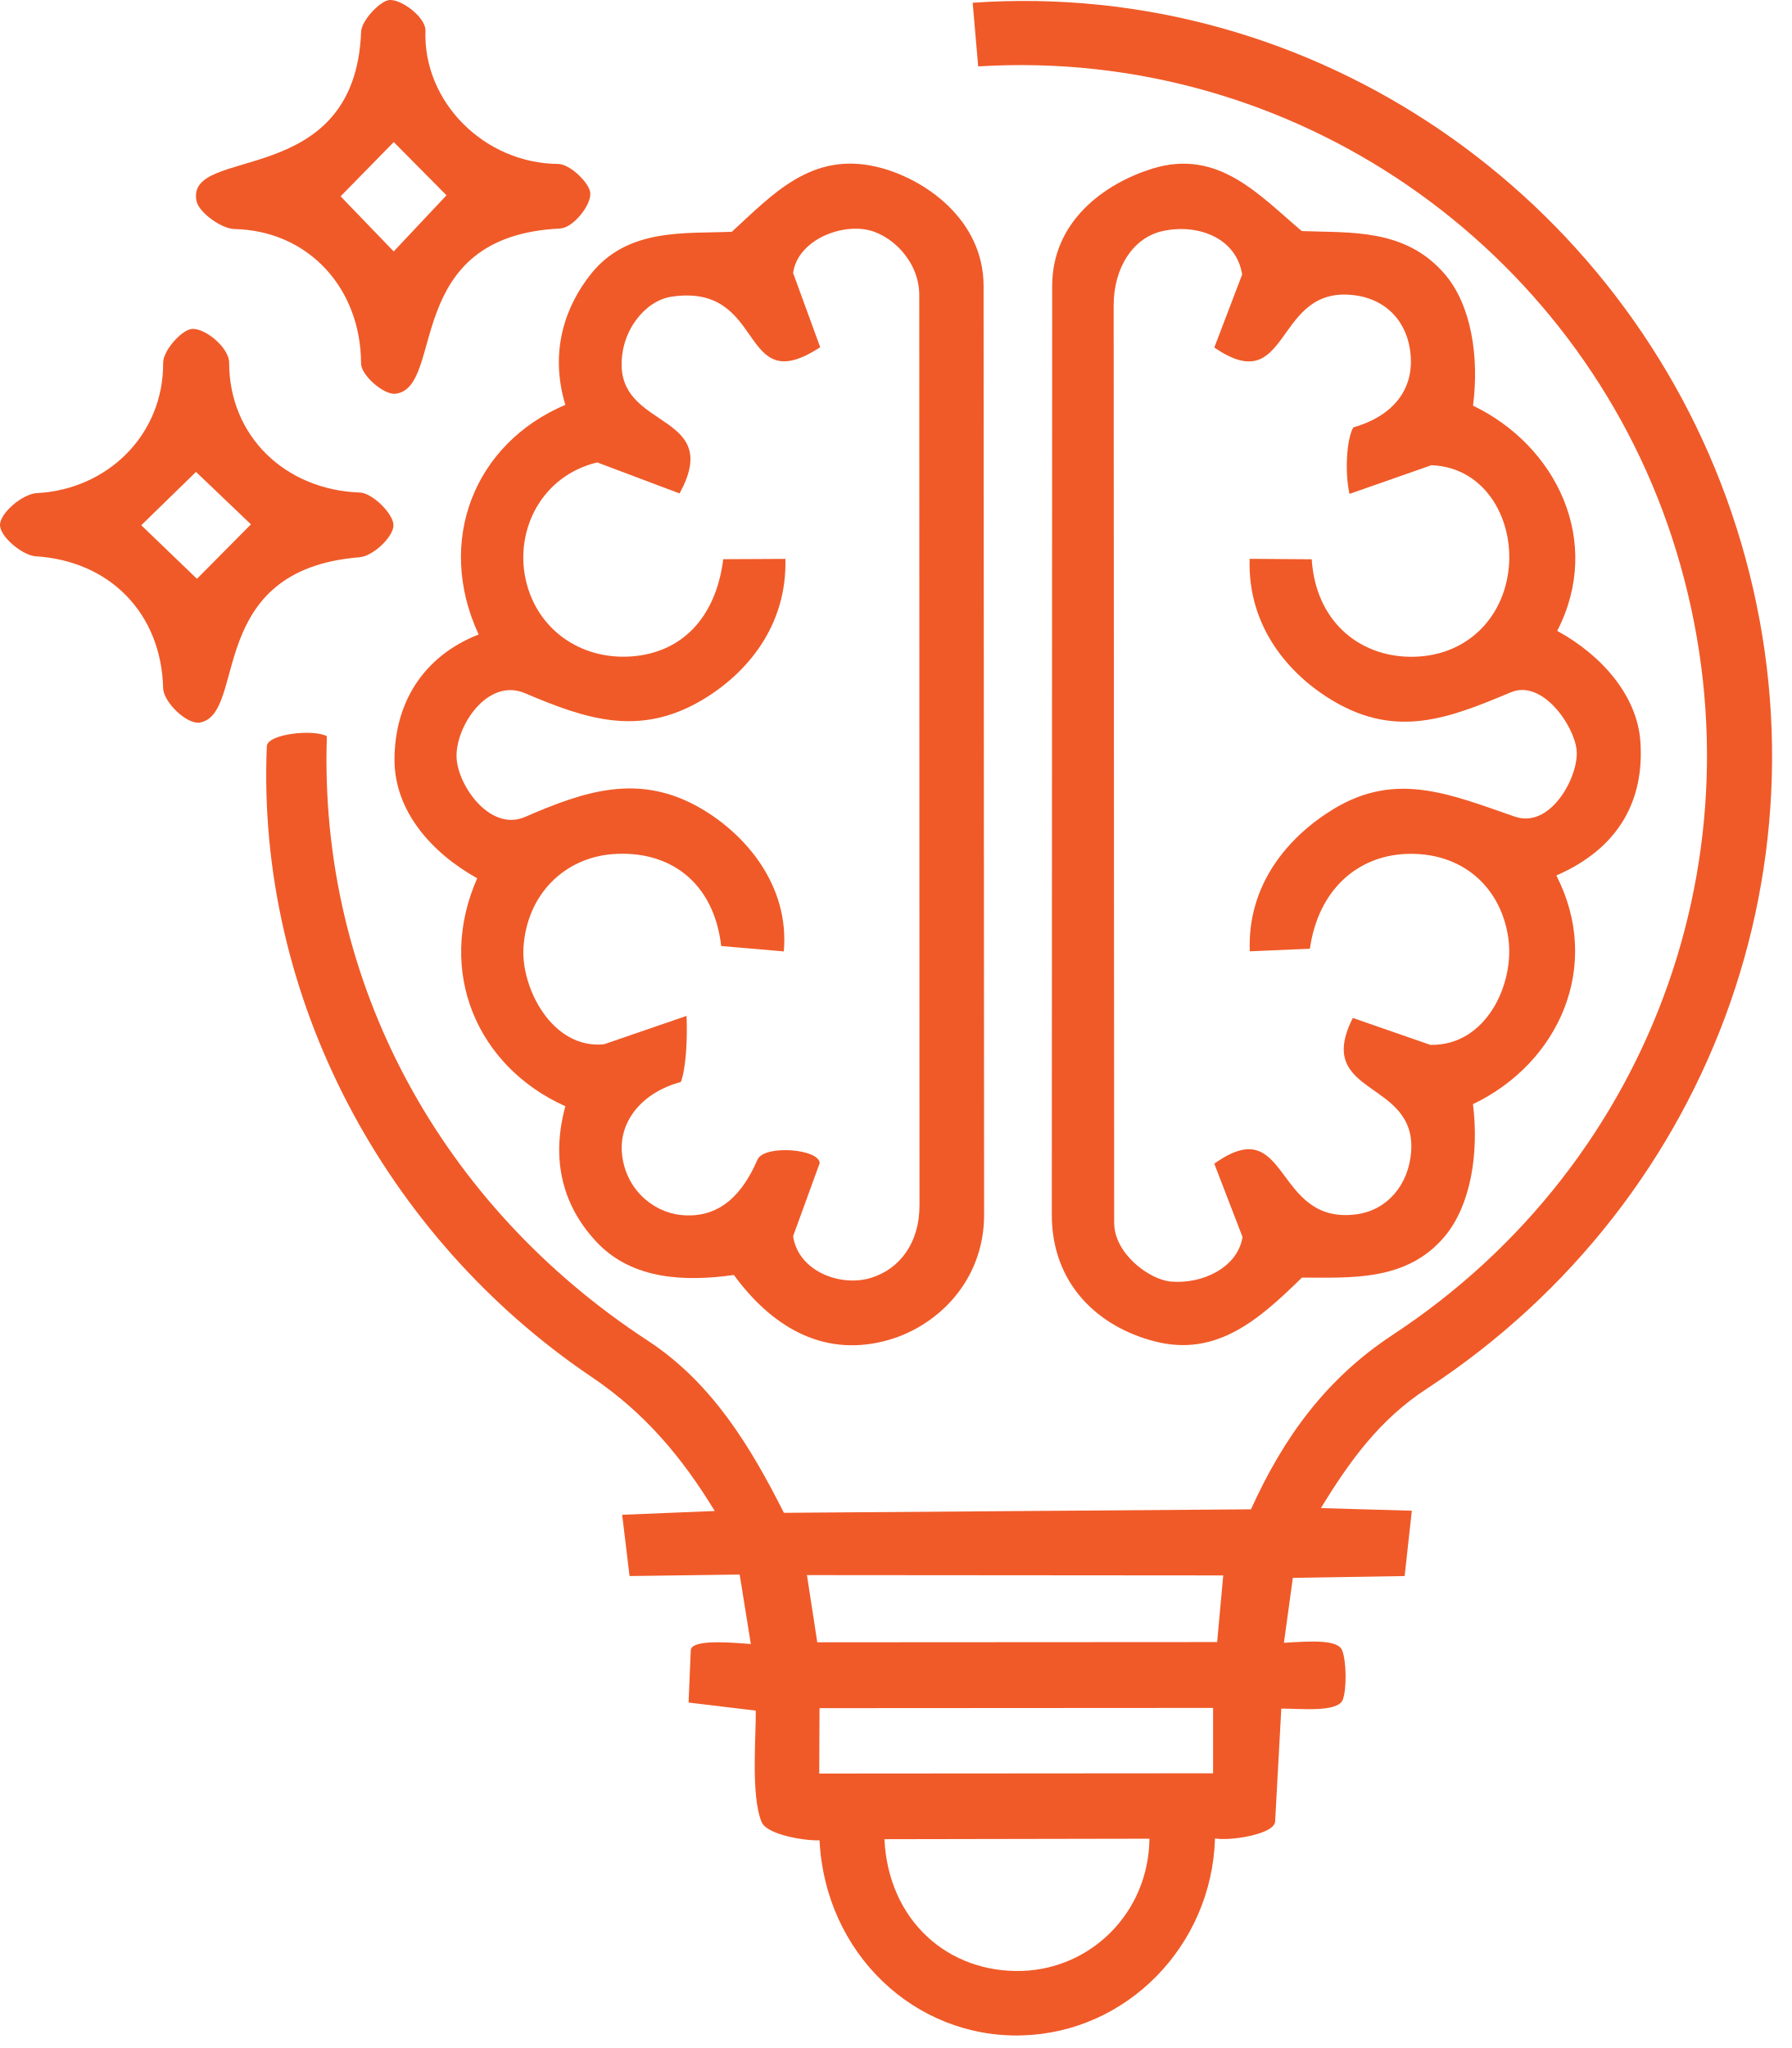
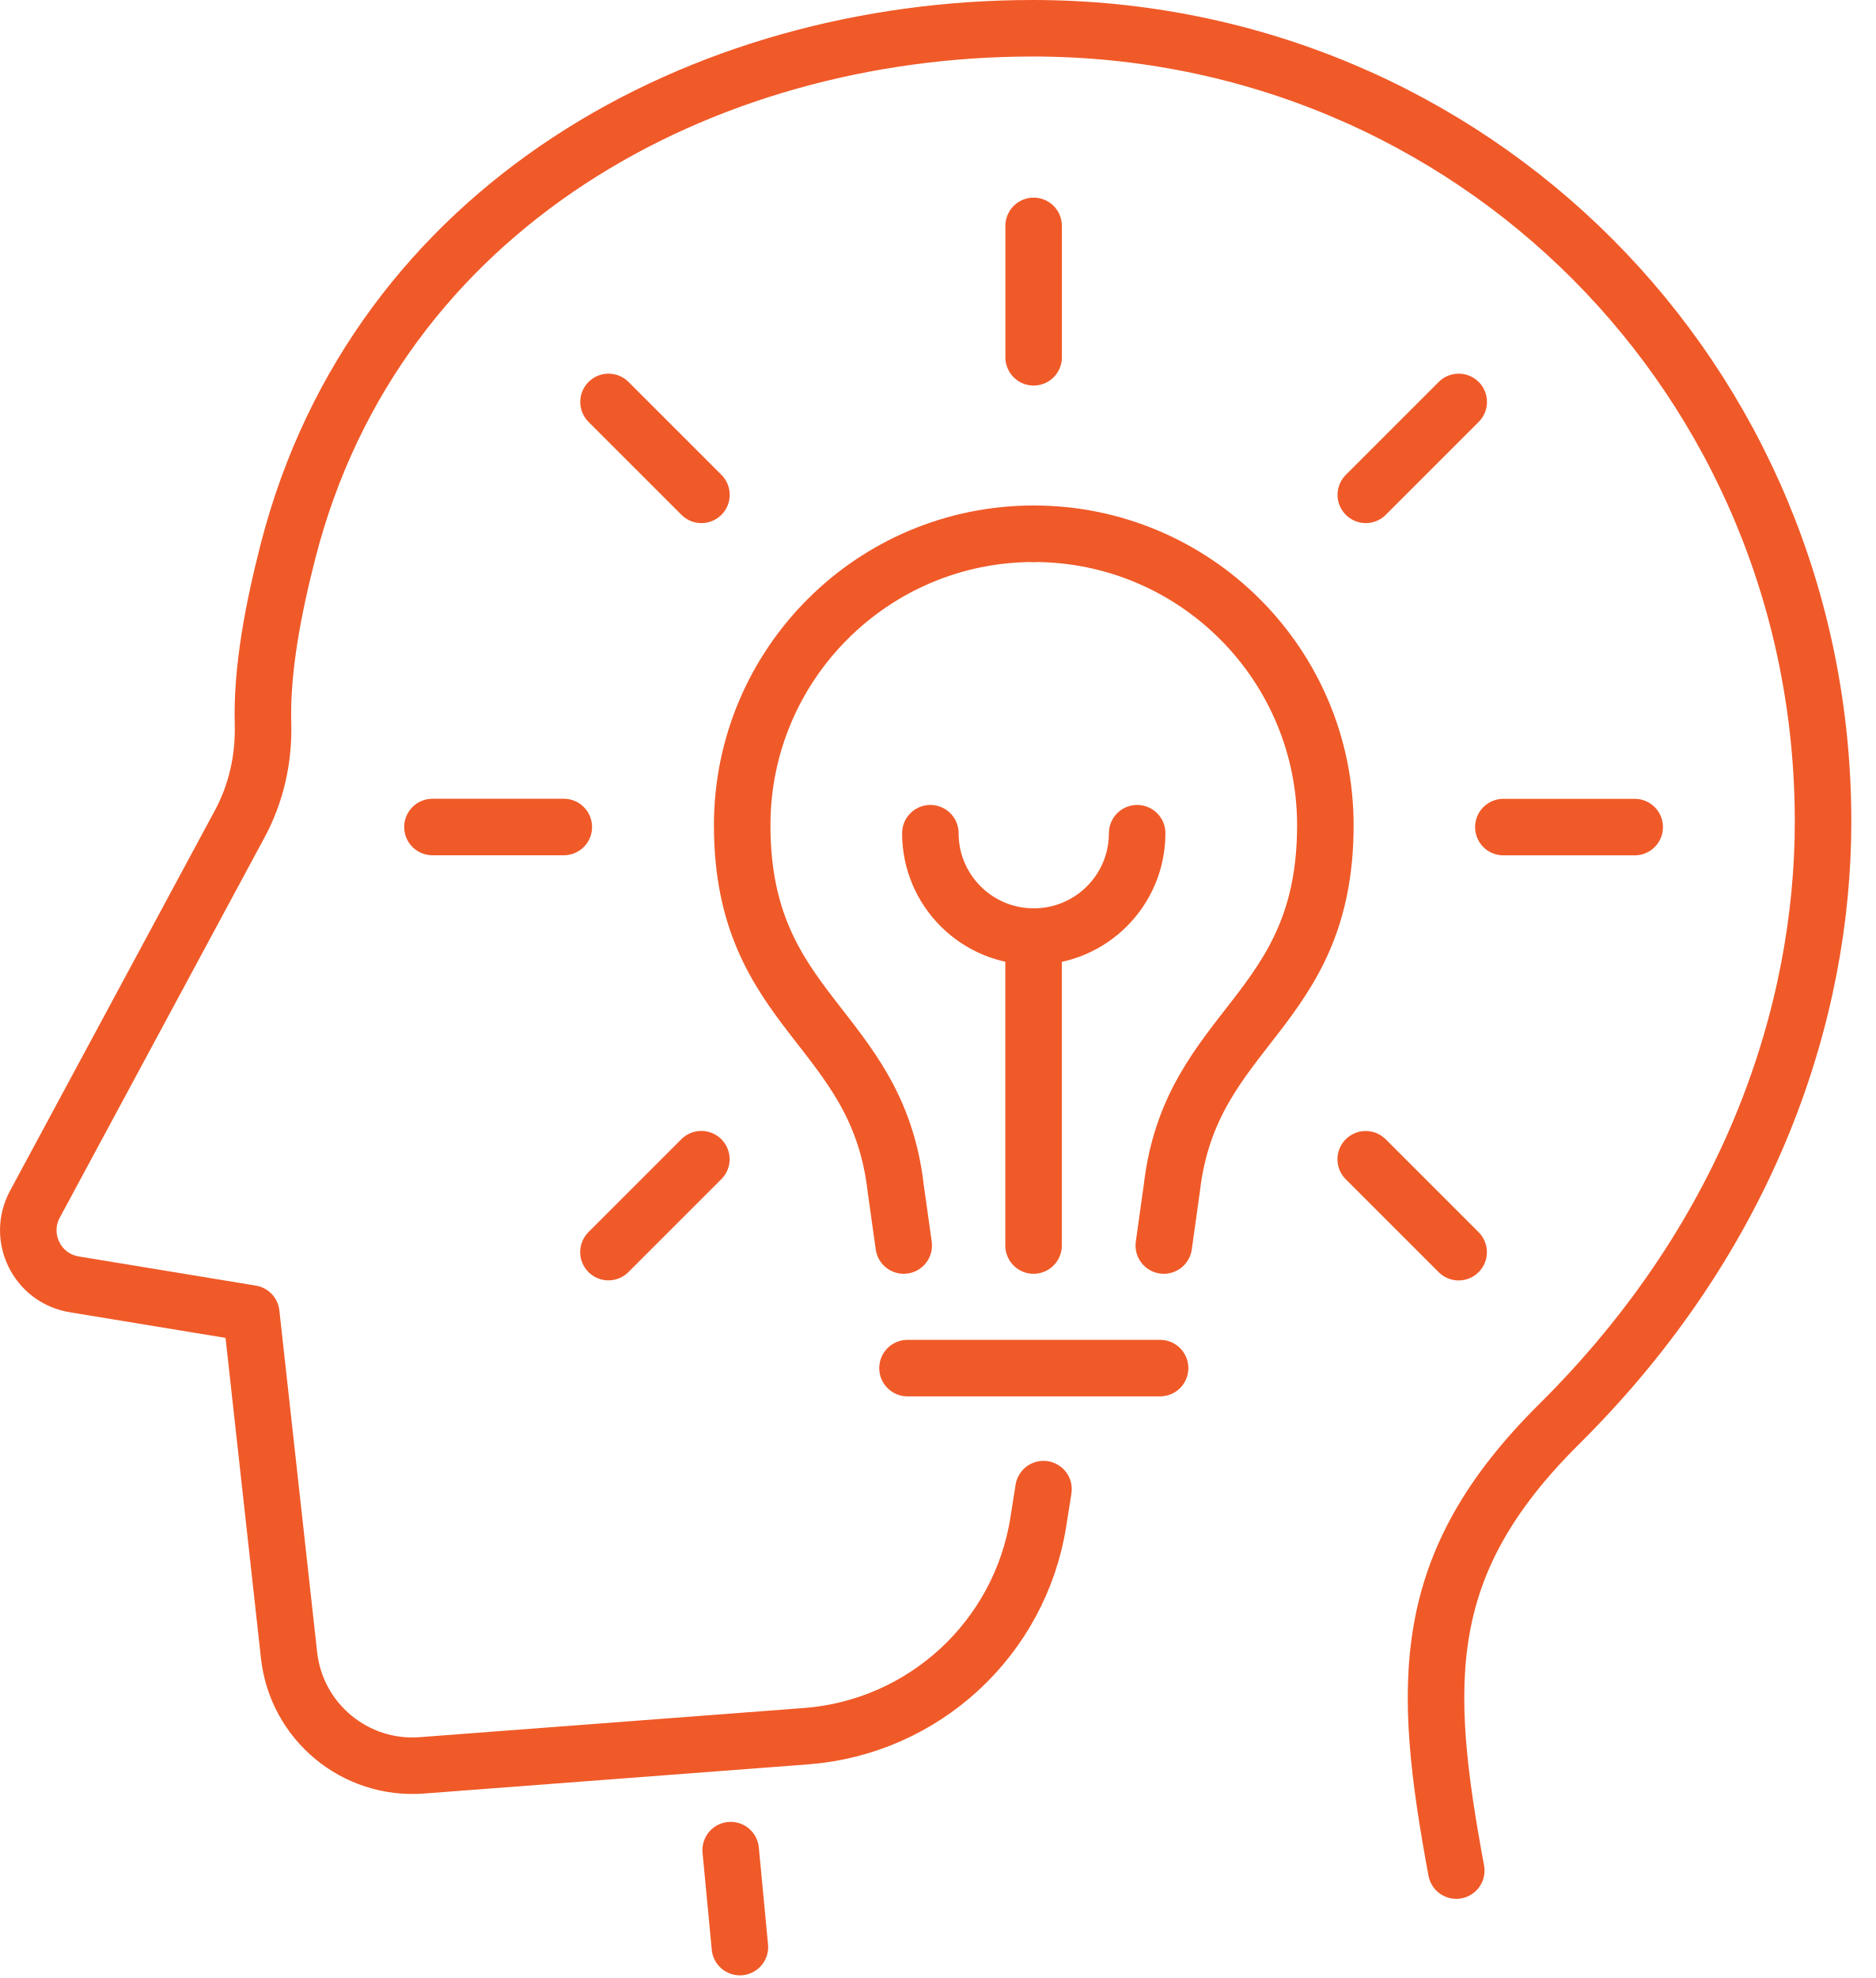
- <svg xmlns="http://www.w3.org/2000/svg" width="63" height="72" viewBox="0 0 63 72" fill="none">
-   <path d="M26.403 57.8L26.01 55.355L22.138 55.408L21.878 53.254L25.133 53.121C23.988 51.24 22.68 49.676 20.807 48.411C13.534 43.505 9.008 35.056 9.383 26.235C9.401 25.8 11.024 25.626 11.494 25.882C11.198 34.586 15.547 42.406 22.769 47.126C25.046 48.613 26.401 50.88 27.566 53.185L43.99 53.062C45.143 50.515 46.643 48.46 48.979 46.924C58.25 40.829 62.252 29.472 58.795 18.9C55.449 8.673 45.506 1.645 34.397 2.335L34.203 0.097C46.265 -0.747 57.095 6.907 60.88 17.998C64.833 29.585 60.407 42.127 50.16 48.831C48.519 49.904 47.474 51.34 46.449 53.019L49.646 53.111L49.393 55.408L45.462 55.472L45.148 57.755C46.142 57.691 47.044 57.642 47.195 58.018C47.346 58.393 47.361 59.377 47.218 59.755C47.047 60.21 45.733 60.067 45.056 60.067L44.839 64.038C44.813 64.496 43.216 64.731 42.725 64.631C42.611 68.416 39.618 71.452 35.946 71.557C32.166 71.667 29.015 68.672 28.818 64.698C28.353 64.723 26.968 64.516 26.779 64.051C26.396 63.118 26.592 60.99 26.575 60.139L24.213 59.855L24.29 58.023C24.305 57.675 25.312 57.706 26.403 57.798V57.8ZM42.8 57.731L43.014 55.386L28.376 55.375L28.739 57.737L42.8 57.729V57.731ZM42.657 62.342V60.044L28.818 60.052L28.808 62.352L42.657 62.342ZM40.42 64.642L31.1 64.659C31.241 67.542 33.359 69.374 35.948 69.29C38.361 69.211 40.387 67.251 40.42 64.642Z" fill="#F05A28" />
-   <path d="M19.88 38.891C16.77 37.496 15.336 34.153 16.78 30.877C15.17 29.98 13.869 28.508 13.872 26.701C13.877 24.762 14.833 23.093 16.831 22.306C15.311 19.03 16.67 15.593 19.88 14.233C19.307 12.339 19.89 10.742 20.785 9.625C22.083 8.005 24.086 8.22 25.735 8.148C27.163 6.842 28.525 5.324 30.825 5.864C32.507 6.26 34.584 7.719 34.587 10.047L34.605 42.712C34.605 45.035 32.949 46.683 31.086 47.151C28.855 47.711 27.084 46.571 25.806 44.823C24.135 45.058 22.254 45.012 20.986 43.673C19.974 42.602 19.295 41.033 19.88 38.894V38.891ZM27.562 33.448L25.361 33.259C25.096 30.985 23.519 29.875 21.533 30.029C19.875 30.159 18.536 31.411 18.408 33.297C18.311 34.716 19.407 36.89 21.237 36.714L24.142 35.715C24.178 36.594 24.117 37.562 23.943 38.038C22.573 38.406 21.791 39.41 21.866 40.489C21.952 41.756 22.926 42.61 23.943 42.714C25.349 42.858 26.136 41.925 26.642 40.757C26.892 40.243 28.799 40.384 28.824 40.89L27.889 43.461C28.076 44.71 29.573 45.247 30.618 44.928C31.663 44.608 32.333 43.67 32.333 42.382L32.325 10.367C32.325 9.173 31.321 8.202 30.411 8.064C29.366 7.906 28.032 8.542 27.889 9.597L28.842 12.207C25.944 14.098 26.989 9.935 23.616 10.43C22.704 10.563 21.825 11.611 21.86 12.881C21.922 15.097 25.415 14.565 23.897 17.348L21.002 16.257C19.052 16.722 18.096 18.631 18.487 20.382C18.878 22.132 20.419 23.2 22.193 23.078C23.966 22.955 25.17 21.728 25.433 19.659L27.618 19.648C27.682 22.009 26.253 23.694 24.666 24.624C22.453 25.922 20.575 25.268 18.454 24.368C17.133 23.809 15.985 25.577 16.057 26.668C16.121 27.65 17.25 29.247 18.464 28.72C20.552 27.816 22.486 27.144 24.684 28.442C26.228 29.354 27.764 31.133 27.562 33.443V33.448Z" fill="#F05A28" />
-   <path d="M54.729 30.781C56.352 33.947 54.829 37.367 51.796 38.818C52.008 40.52 51.729 42.363 50.801 43.469C49.465 45.066 47.472 44.913 45.782 44.916C44.318 46.342 42.803 47.734 40.59 47.154C38.591 46.633 36.986 45.125 36.986 42.705L36.999 10.056C36.999 7.771 38.849 6.447 40.523 5.928C42.849 5.21 44.29 6.874 45.777 8.124C47.497 8.19 49.409 8.021 50.799 9.631C51.745 10.725 52.018 12.565 51.798 14.262C54.727 15.668 56.38 19.036 54.758 22.179C56.391 23.073 57.566 24.505 57.681 26.046C57.832 28.087 56.968 29.802 54.734 30.776L54.729 30.781ZM53.275 28.711C54.533 29.143 55.519 27.288 55.442 26.388C55.368 25.519 54.236 23.873 53.13 24.338C50.957 25.251 49.133 25.964 46.904 24.655C45.315 23.723 43.863 22.018 43.943 19.646L46.125 19.662C46.266 21.803 47.722 22.994 49.414 23.084C51.351 23.188 52.769 21.931 53.032 20.15C53.296 18.369 52.284 16.427 50.334 16.355L47.454 17.364C47.29 16.639 47.341 15.466 47.587 15.026C49.018 14.617 49.797 13.638 49.577 12.261C49.404 11.172 48.591 10.39 47.334 10.357C44.806 10.291 45.315 14.009 42.7 12.218L43.679 9.652C43.477 8.351 42.102 7.853 40.881 8.124C39.833 8.356 39.161 9.427 39.161 10.735L39.179 42.986C39.179 44.07 40.406 44.982 41.165 45.054C42.261 45.156 43.523 44.571 43.692 43.487L42.7 40.911C45.348 39.017 44.758 43.05 47.668 42.695C48.783 42.559 49.531 41.652 49.621 40.502C49.82 37.929 46.176 38.555 47.571 35.787L50.295 36.733C52.256 36.779 53.273 34.589 53.038 32.971C52.777 31.172 51.397 29.935 49.427 30.022C47.753 30.096 46.36 31.259 46.061 33.354L43.948 33.444C43.853 31.075 45.328 29.391 46.897 28.44C49.11 27.098 51.006 27.931 53.278 28.713L53.275 28.711Z" fill="#F05A28" />
-   <path d="M19.703 8.034C14.104 8.294 15.668 13.615 13.912 13.842C13.506 13.896 12.696 13.198 12.696 12.774C12.691 10.157 10.868 8.11 8.241 8.052C7.786 8.041 6.997 7.472 6.912 7.075C6.491 5.08 12.489 6.733 12.698 1.116C12.713 0.733 13.314 0.091 13.644 0.009C14.04 -0.088 14.975 0.589 14.96 1.078C14.876 3.587 17.03 5.744 19.631 5.764C20.038 5.767 20.717 6.419 20.756 6.774C20.804 7.203 20.153 8.011 19.705 8.031L19.703 8.034ZM13.843 8.841L15.701 6.866L13.846 4.995L11.977 6.902L13.846 8.841H13.843Z" fill="#F05A28" />
-   <path d="M12.655 19.59C7.171 20.022 8.702 25.1 7.028 25.402C6.578 25.483 5.75 24.689 5.737 24.193C5.671 21.558 3.859 19.718 1.252 19.557C0.805 19.529 0.008 18.885 5.47066e-05 18.463C-0.008 18.042 0.792 17.362 1.296 17.336C3.759 17.211 5.755 15.305 5.737 12.749C5.735 12.343 6.348 11.635 6.716 11.569C7.158 11.489 8.058 12.202 8.058 12.757C8.06 15.335 10.033 17.227 12.66 17.316C13.087 17.331 13.831 18.055 13.836 18.463C13.841 18.872 13.115 19.552 12.655 19.588V19.59ZM6.928 20.347L8.824 18.435L6.892 16.59L4.968 18.466L6.926 20.349L6.928 20.347Z" fill="#F05A28" />
+ <svg xmlns="http://www.w3.org/2000/svg" width="73" height="77" viewBox="0 0 73 77" fill="none">
+   <path d="M40.241 20.778C46.51 20.778 51.592 25.86 51.592 32.129C51.592 39.466 46.349 39.92 45.616 46.251L45.303 48.486" stroke="#F05A28" stroke-width="2.2" stroke-linecap="round" stroke-linejoin="round" />
+   <path d="M40.241 20.778C33.973 20.778 28.891 25.86 28.891 32.129C28.891 39.466 34.134 39.92 34.866 46.251L35.179 48.486" stroke="#F05A28" stroke-width="2.2" stroke-linecap="round" stroke-linejoin="round" />
+   <path d="M40.233 48.486V36.593" stroke="#F05A28" stroke-width="2.2" stroke-linecap="round" stroke-linejoin="round" />
+   <path d="M35.326 53.258H45.159" stroke="#F05A28" stroke-width="2.2" stroke-linecap="round" stroke-linejoin="round" />
+   <path d="M56.688 72.818C55.329 65.487 55.194 60.891 60.693 55.438C68.19 48.001 70.966 39.322 70.966 31.988C70.966 14.771 57.294 1.1 40.198 1.1C27.302 1.1 14.665 8.037 11.218 21.433C10.646 23.66 10.178 26.05 10.238 28.178C10.275 29.546 9.971 30.902 9.316 32.103L1.358 46.88C0.663 48.17 1.444 49.759 2.889 49.997L9.781 51.132L11.252 64.436C11.539 67.024 13.823 68.92 16.42 68.722L31.373 67.587C35.958 67.24 39.704 63.783 40.419 59.242L40.62 57.969" stroke="#F05A28" stroke-width="2.2" stroke-linecap="round" stroke-linejoin="round" />
+   <path d="M40.236 13.909V8.793" stroke="#F05A28" stroke-width="2.2" stroke-linecap="round" stroke-linejoin="round" />
+   <path d="M53.166 19.263L56.783 15.646" stroke="#F05A28" stroke-width="2.2" stroke-linecap="round" stroke-linejoin="round" />
+   <path d="M58.521 32.197H63.634" stroke="#F05A28" stroke-width="2.2" stroke-linecap="round" stroke-linejoin="round" />
+   <path d="M53.163 45.128L56.78 48.745" stroke="#F05A28" stroke-width="2.2" stroke-linecap="round" stroke-linejoin="round" />
+   <path d="M27.302 45.125L23.685 48.742" stroke="#F05A28" stroke-width="2.2" stroke-linecap="round" stroke-linejoin="round" />
+   <path d="M21.947 32.194H16.834" stroke="#F05A28" stroke-width="2.2" stroke-linecap="round" stroke-linejoin="round" />
+   <path d="M27.305 19.263L23.688 15.646" stroke="#F05A28" stroke-width="2.2" stroke-linecap="round" stroke-linejoin="round" />
+   <path d="M28.443 72.022L28.802 75.797" stroke="#F05A28" stroke-width="2.2" stroke-linecap="round" stroke-linejoin="round" />
+   <path d="M44.266 32.435C44.266 34.659 42.465 36.46 40.241 36.46C38.018 36.46 36.216 34.659 36.216 32.435" stroke="#F05A28" stroke-width="2.2" stroke-linecap="round" stroke-linejoin="round" />
</svg>
